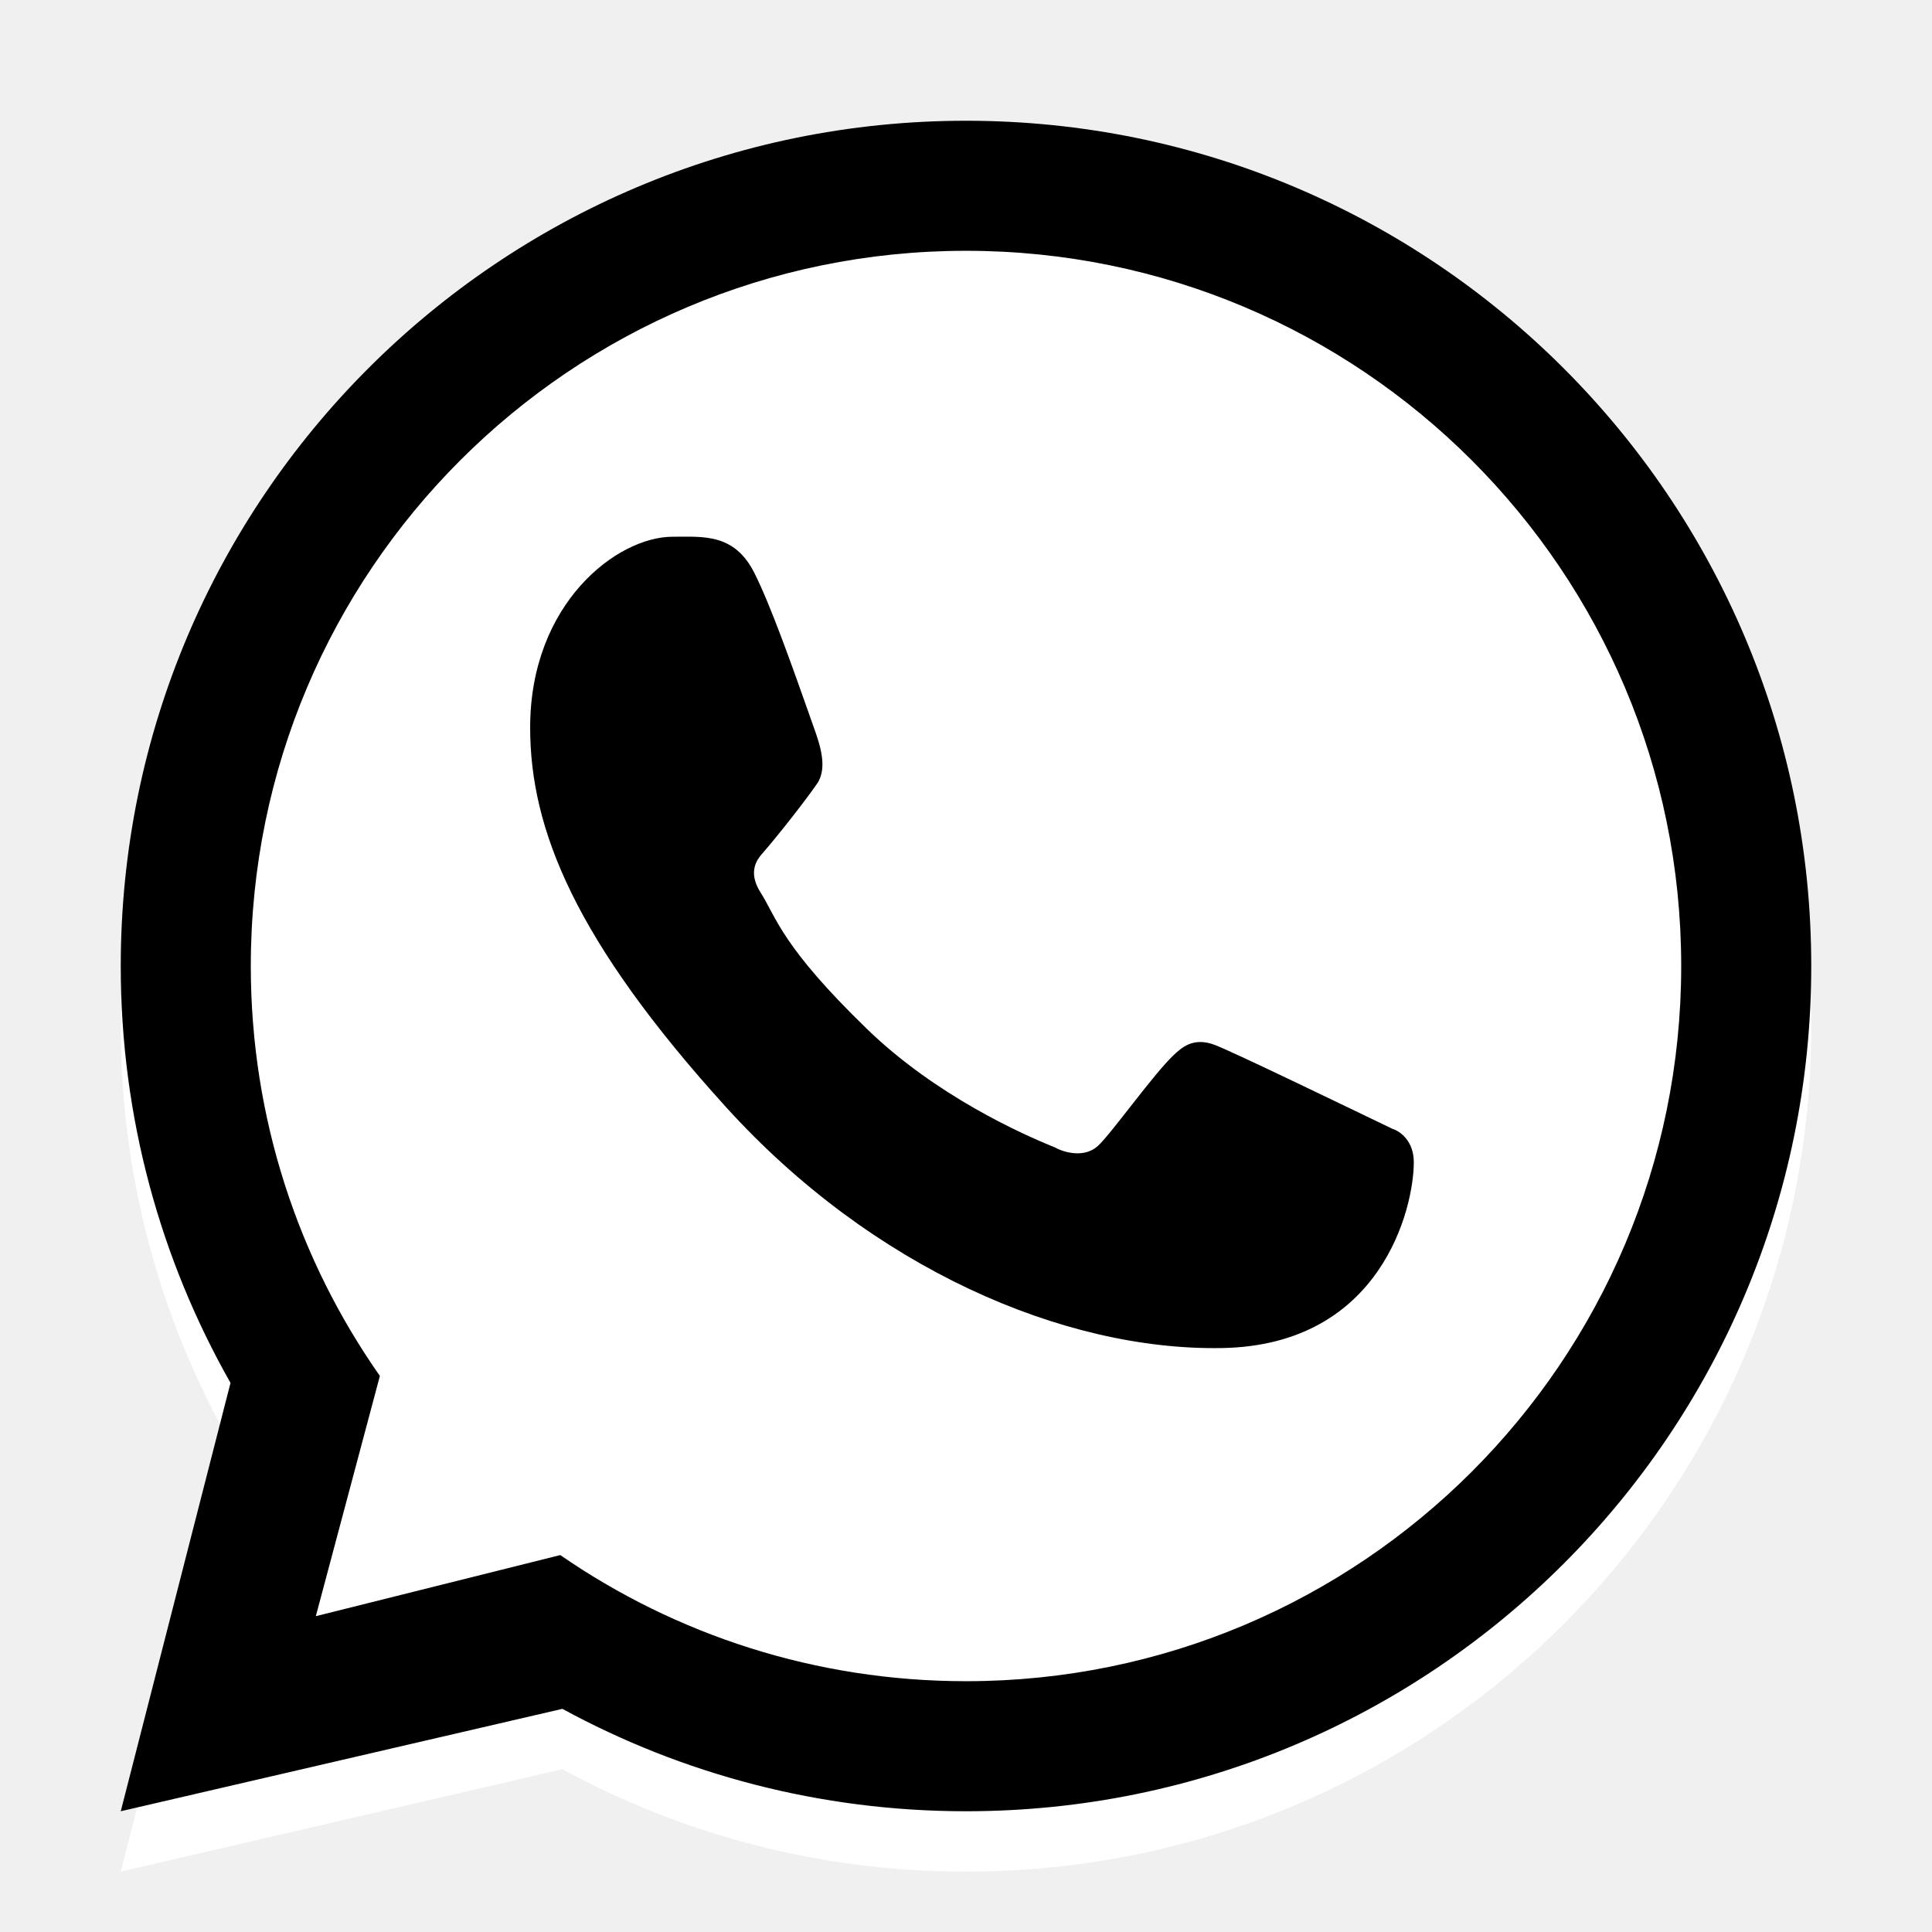
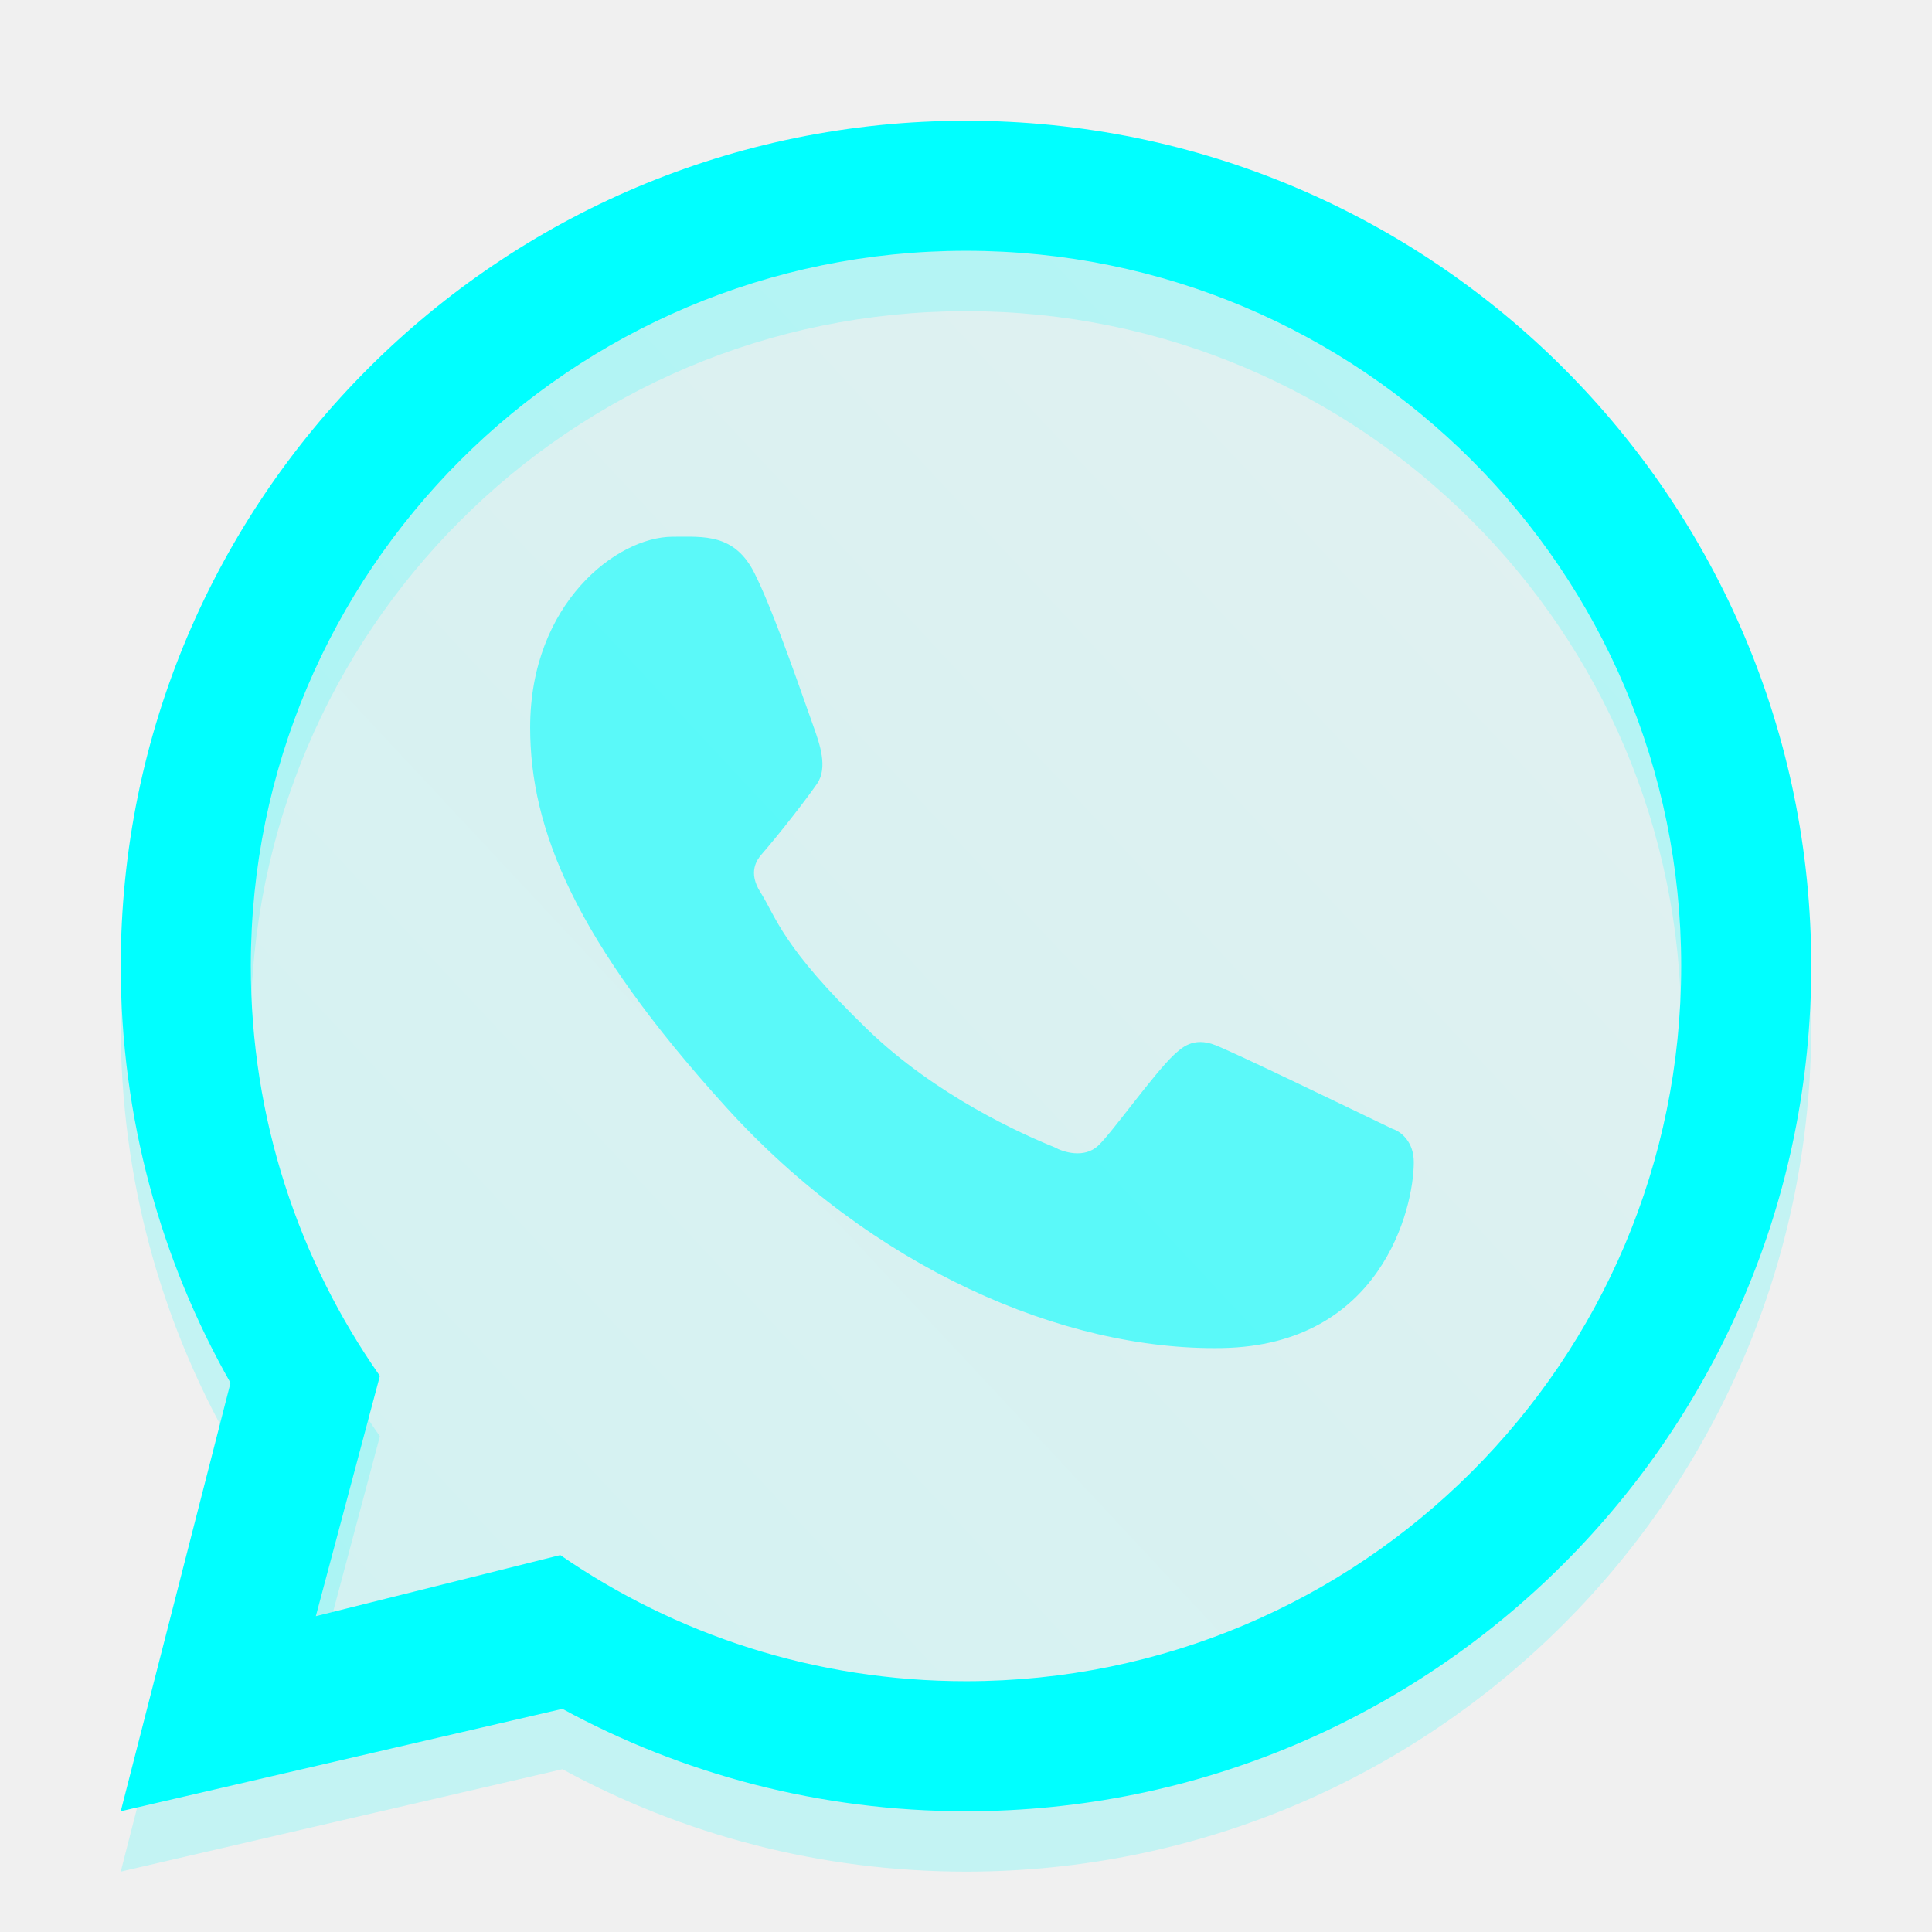
<svg xmlns="http://www.w3.org/2000/svg" width="800px" height="800px" viewBox="0 0 32 32" fill="none">
-   <path fill-rule="evenodd" clip-rule="evenodd" d="M16 31C23.732 31 30 24.732 30 17C30 9.268 23.732 3 16 3C8.268 3 2 9.268 2 17C2 19.511 2.661 21.867 3.818 23.905L2 31L9.315 29.304C11.301 30.385 13.579 31 16 31ZM16 28.846C22.543 28.846 27.846 23.543 27.846 17C27.846 10.458 22.543 5.154 16 5.154C9.458 5.154 4.154 10.458 4.154 17C4.154 19.526 4.944 21.867 6.292 23.79L5.231 27.769L9.28 26.757C11.189 28.075 13.505 28.846 16 28.846Z" fill="#ffffff" />
+   <path fill-rule="evenodd" clip-rule="evenodd" d="M16 31C23.732 31 30 24.732 30 17C30 9.268 23.732 3 16 3C8.268 3 2 9.268 2 17C2 19.511 2.661 21.867 3.818 23.905L2 31L9.315 29.304C11.301 30.385 13.579 31 16 31ZM16 28.846C22.543 28.846 27.846 23.543 27.846 17C27.846 10.458 22.543 5.154 16 5.154C9.458 5.154 4.154 10.458 4.154 17C4.154 19.526 4.944 21.867 6.292 23.79L5.231 27.769L9.28 26.757C11.189 28.075 13.505 28.846 16 28.846Z" fill="#00ffff30" />
  <path d="M28 16C28 22.627 22.627 28 16 28C13.472 28 11.127 27.218 9.193 25.884L5.091 26.909L6.166 22.878C4.801 20.931 4 18.559 4 16C4 9.373 9.373 4 16 4C22.627 4 28 9.373 28 16Z" fill="url(#paint0_linear_87_7264)" />
-   <path fill-rule="evenodd" clip-rule="evenodd" d="M16 30C23.732 30 30 23.732 30 16C30 8.268 23.732 2 16 2C8.268 2 2 8.268 2 16C2 18.511 2.661 20.867 3.818 22.905L2 30L9.315 28.304C11.301 29.385 13.579 30 16 30ZM16 27.846C22.543 27.846 27.846 22.543 27.846 16C27.846 9.458 22.543 4.154 16 4.154C9.458 4.154 4.154 9.458 4.154 16C4.154 18.526 4.944 20.867 6.292 22.79L5.231 26.769L9.28 25.757C11.189 27.075 13.505 27.846 16 27.846Z" fill="#000000" />
-   <path d="M12.5 9.5C12.167 8.831 11.656 8.89 11.141 8.89C10.219 8.89 8.781 9.995 8.781 12.05C8.781 13.734 9.523 15.578 12.024 18.336C14.438 20.998 17.609 22.375 20.242 22.328C22.875 22.281 23.417 20.015 23.417 19.25C23.417 18.911 23.206 18.742 23.061 18.696C22.164 18.265 20.509 17.463 20.133 17.312C19.756 17.162 19.56 17.366 19.438 17.477C19.096 17.802 18.419 18.761 18.188 18.977C17.956 19.192 17.61 19.083 17.466 19.002C16.937 18.789 15.503 18.151 14.36 17.043C12.945 15.672 12.862 15.2 12.596 14.78C12.383 14.444 12.539 14.238 12.617 14.148C12.922 13.797 13.343 13.254 13.531 12.984C13.72 12.714 13.57 12.305 13.48 12.05C13.094 10.953 12.766 10.035 12.5 9.5Z" fill="#000000" />
+   <path fill-rule="evenodd" clip-rule="evenodd" d="M16 30C23.732 30 30 23.732 30 16C30 8.268 23.732 2 16 2C8.268 2 2 8.268 2 16C2 18.511 2.661 20.867 3.818 22.905L2 30L9.315 28.304C11.301 29.385 13.579 30 16 30ZM16 27.846C22.543 27.846 27.846 22.543 27.846 16C27.846 9.458 22.543 4.154 16 4.154C9.458 4.154 4.154 9.458 4.154 16C4.154 18.526 4.944 20.867 6.292 22.79L5.231 26.769L9.28 25.757C11.189 27.075 13.505 27.846 16 27.846Z" fill="#00ffff" />
+   <path d="M12.5 9.5C12.167 8.831 11.656 8.89 11.141 8.89C10.219 8.89 8.781 9.995 8.781 12.05C8.781 13.734 9.523 15.578 12.024 18.336C14.438 20.998 17.609 22.375 20.242 22.328C22.875 22.281 23.417 20.015 23.417 19.25C23.417 18.911 23.206 18.742 23.061 18.696C22.164 18.265 20.509 17.463 20.133 17.312C19.756 17.162 19.56 17.366 19.438 17.477C19.096 17.802 18.419 18.761 18.188 18.977C17.956 19.192 17.61 19.083 17.466 19.002C16.937 18.789 15.503 18.151 14.36 17.043C12.945 15.672 12.862 15.2 12.596 14.78C12.383 14.444 12.539 14.238 12.617 14.148C12.922 13.797 13.343 13.254 13.531 12.984C13.72 12.714 13.57 12.305 13.48 12.05C13.094 10.953 12.766 10.035 12.5 9.5Z" fill="#00ffff95" />
  <defs>
    <linearGradient id="paint0_linear_87_7264" x1="26.5" y1="7" x2="4" y2="28" gradientUnits="userSpaceOnUse">
-       <stop stop-color="#ffffff" />
-       <stop offset="1" stop-color="#ffffff" />
+       <stop stop-color="#00ffff10" />
+       <stop offset="1" stop-color="#00ffff20" />
    </linearGradient>
  </defs>
</svg>
